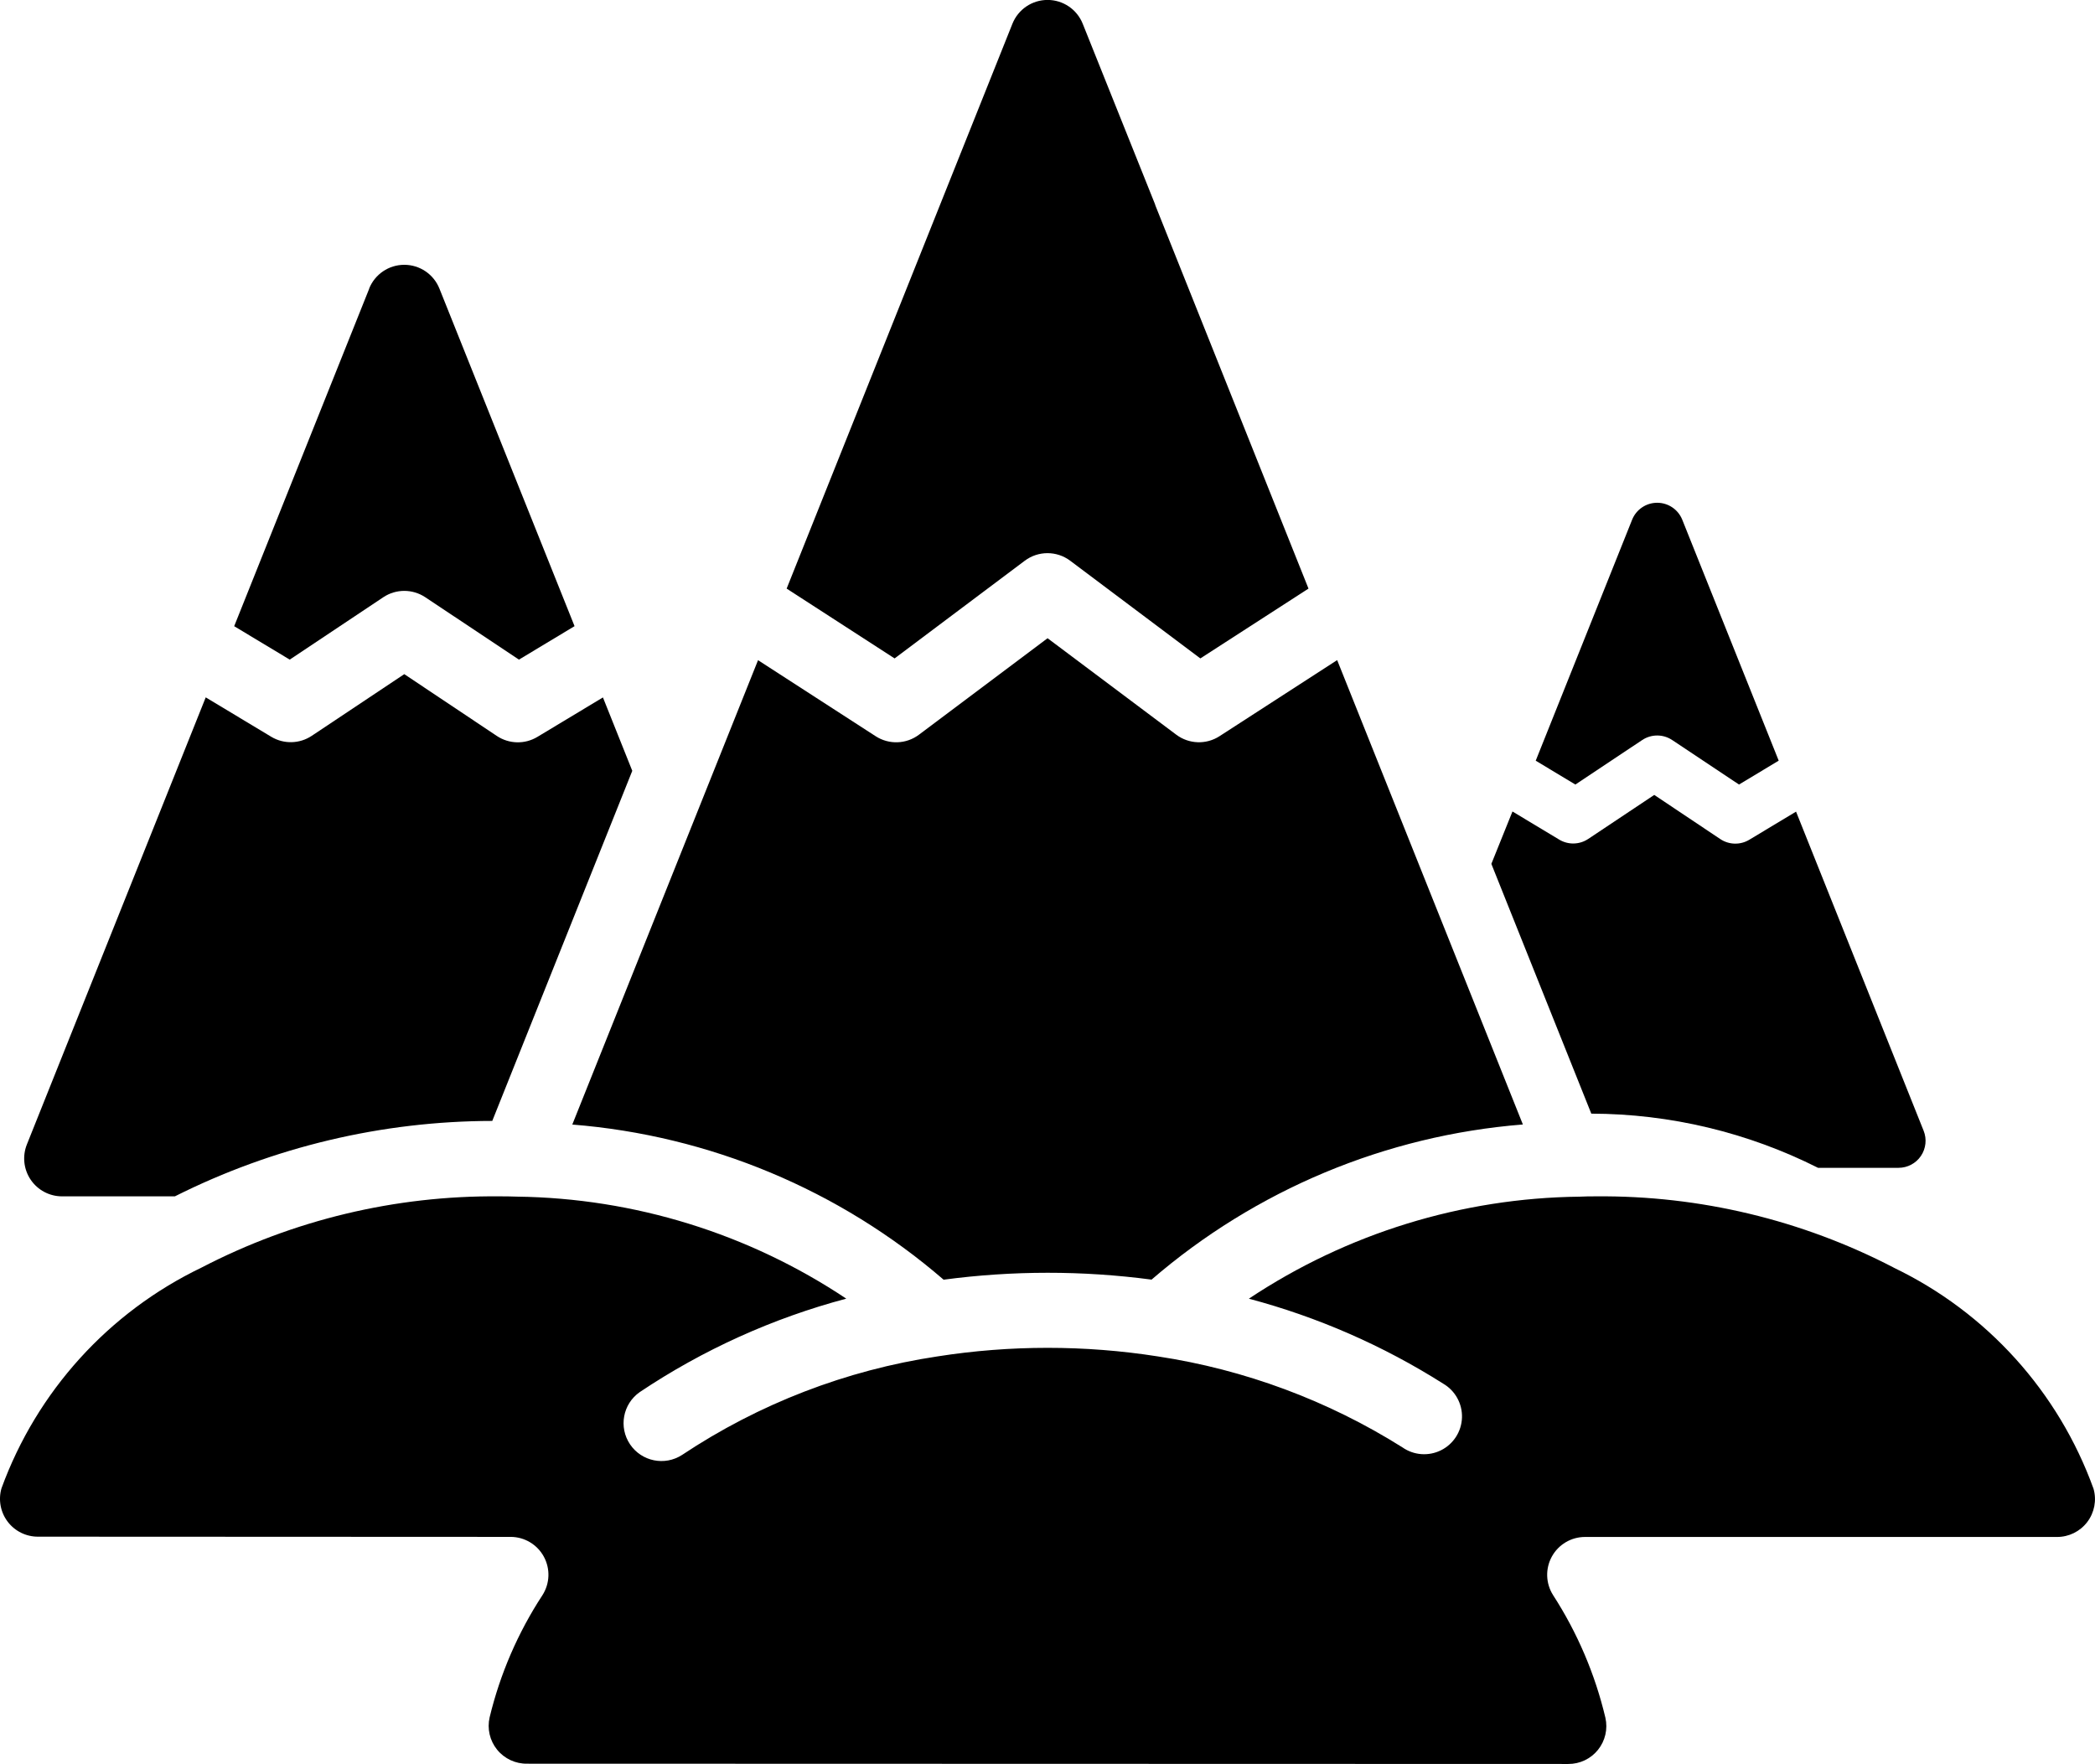
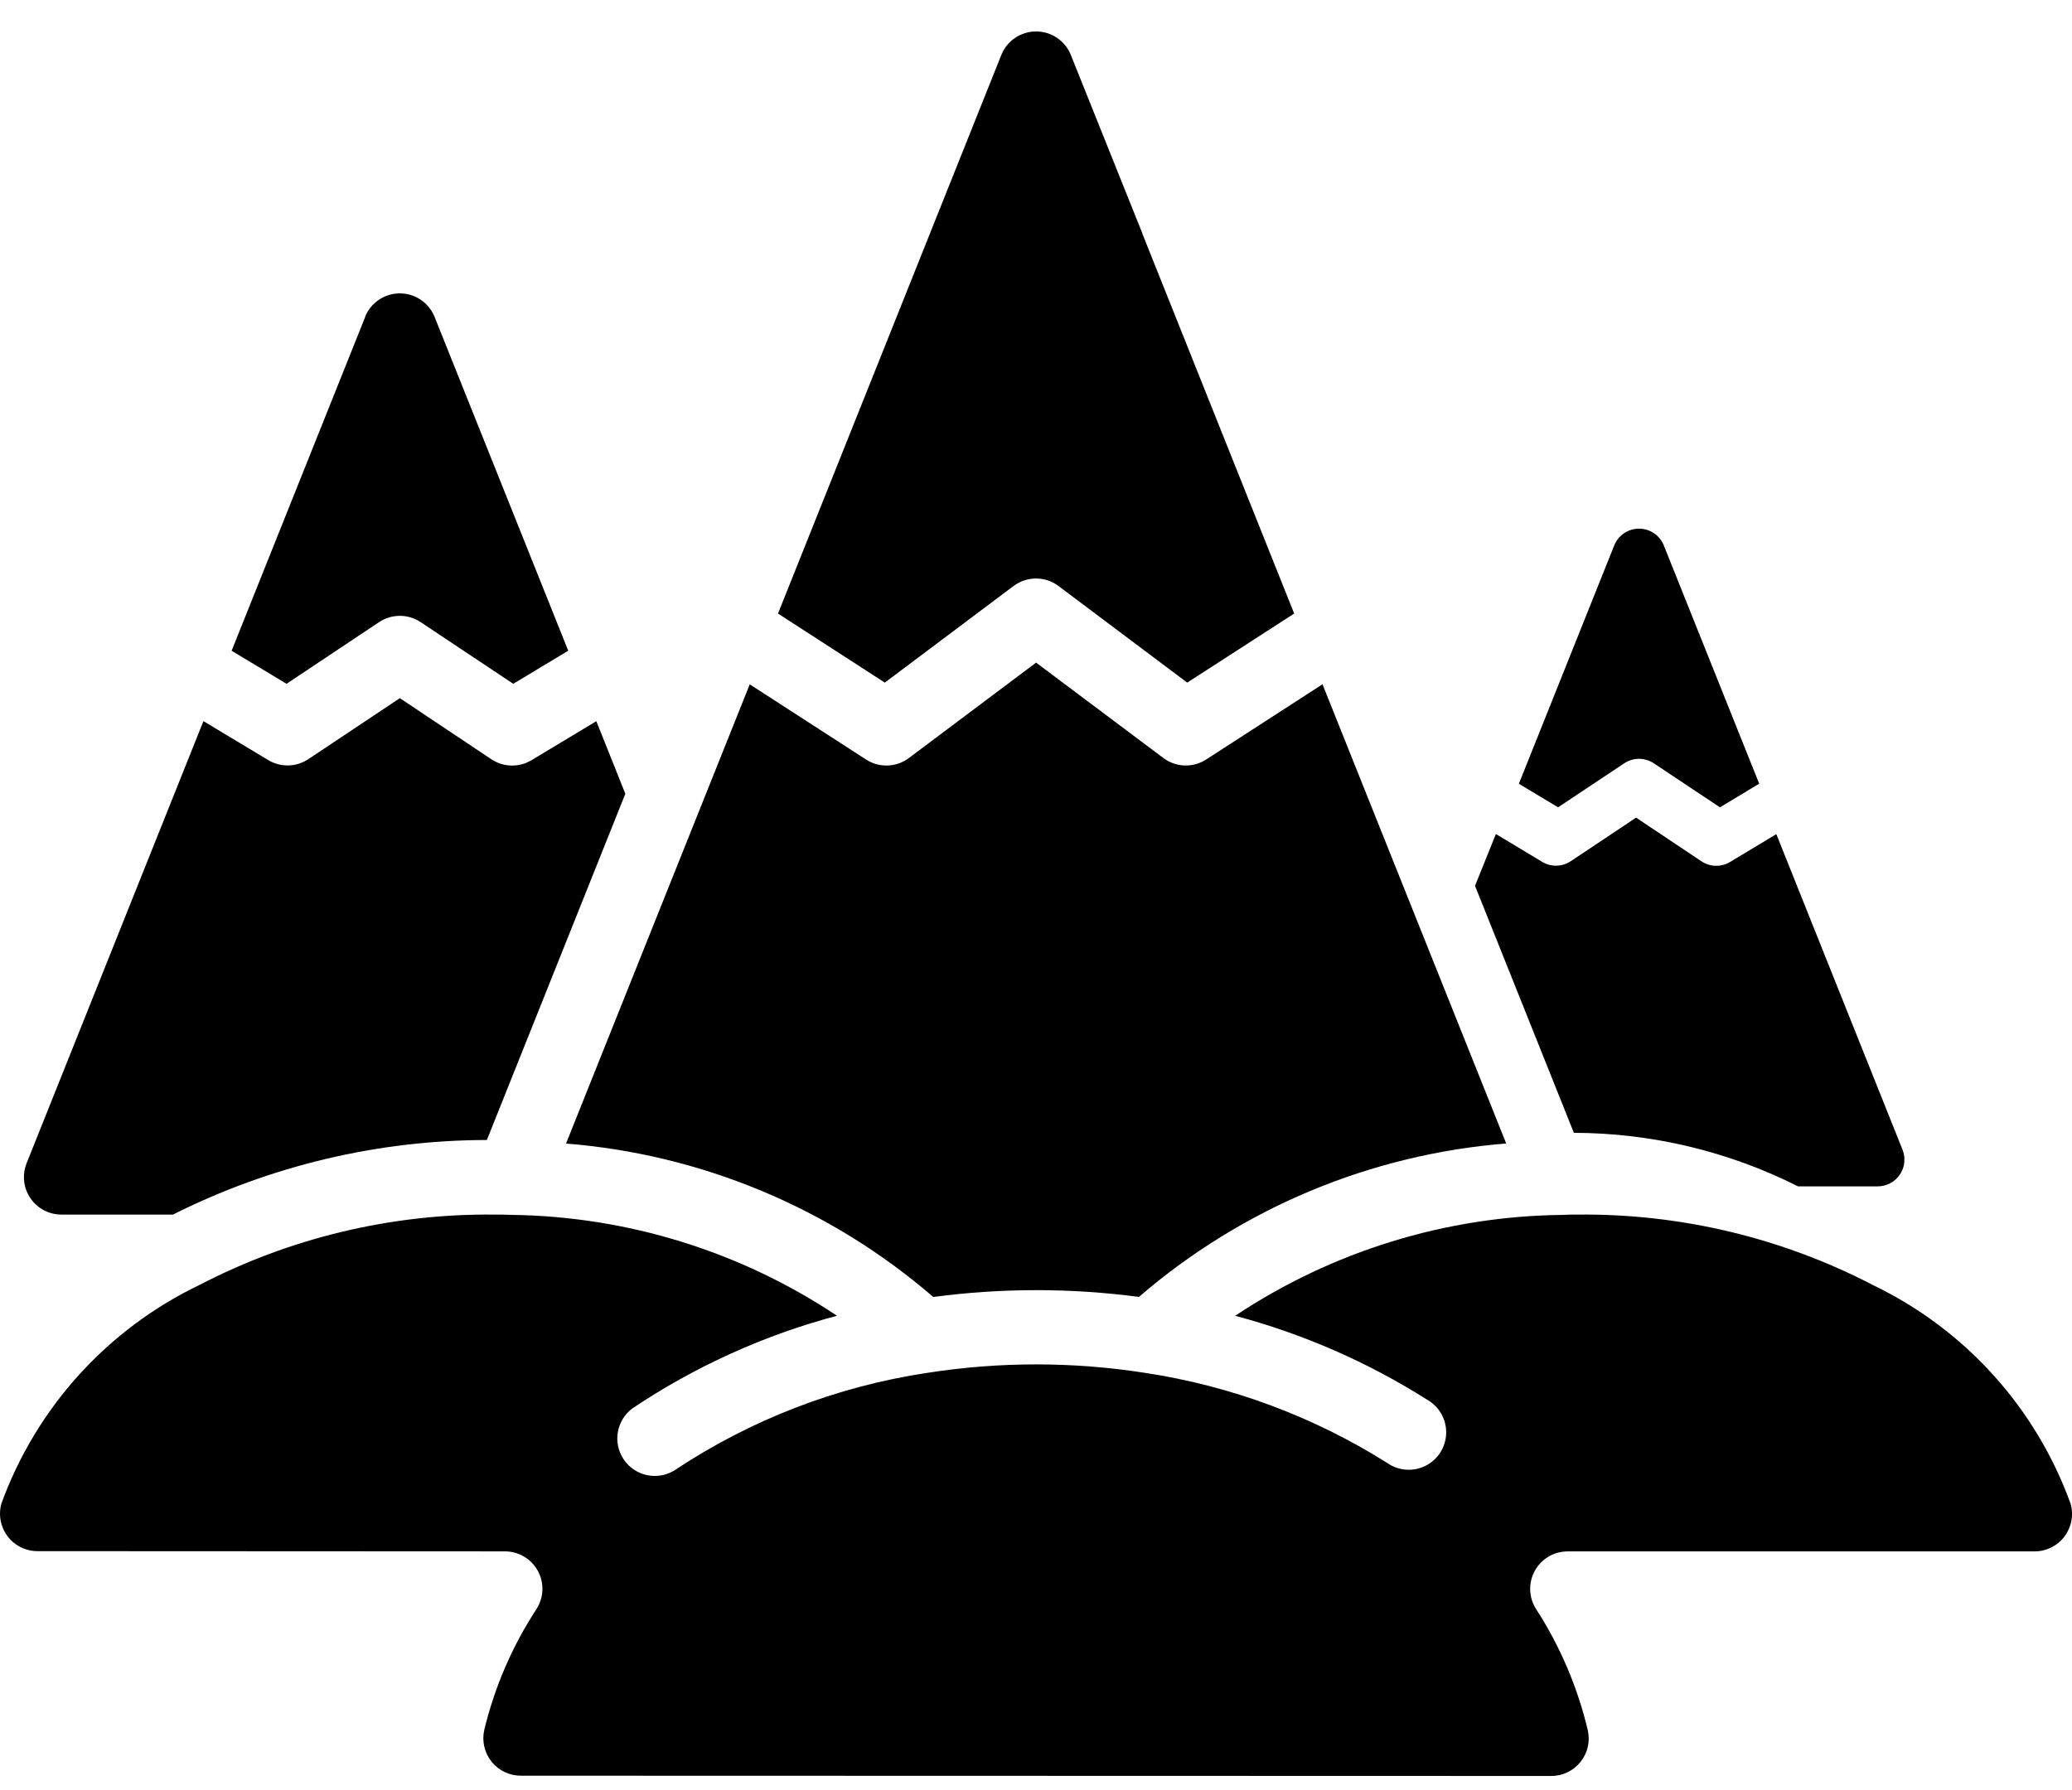
- <svg xmlns="http://www.w3.org/2000/svg" width="59.552" height="50.142" viewBox="0 0 59.552 50.142">
+ <svg xmlns="http://www.w3.org/2000/svg" viewBox="0 0 66 57">
  <g data-name="024---Canadain-Landscape">
-     <path d="M53.831 36.033a18 18 0 0 0-8.456-2.026c-.161 0-.314 0-.475.009a17.318 17.318 0 0 0-9.4 2.9 19.843 19.843 0 0 1 5.525 2.416 1.076 1.076 0 1 1-1.162 1.809 18.161 18.161 0 0 0-6.949-2.584 20.245 20.245 0 0 0-6.268 0 17.907 17.907 0 0 0-7.257 2.8 1.077 1.077 0 0 1-1.205-1.785 19.615 19.615 0 0 1 5.872-2.657 17.271 17.271 0 0 0-9.358-2.9c-.203-.008-.349-.008-.514-.008a17.992 17.992 0 0 0-8.454 2.024 11.228 11.228 0 0 0-5.688 6.276 1.076 1.076 0 0 0 1.042 1.374l13.434.006a1.076 1.076 0 0 1 .9 1.659 11.085 11.085 0 0 0-1.5 3.471 1.076 1.076 0 0 0 1.066 1.317l29.593.008a1.076 1.076 0 0 0 1.058-1.313 11.168 11.168 0 0 0-1.487-3.486 1.076 1.076 0 0 1 .907-1.654H58.47a1.076 1.076 0 0 0 1.041-1.368 11.187 11.187 0 0 0-5.681-6.287z" />
-     <path d="M51.679 33.196h2.289a.768.768 0 0 0 .713-1.053l-3.627-9.072-1.33.8a.768.768 0 0 1-.822-.019l-1.879-1.256-1.878 1.252a.768.768 0 0 1-.822.019l-1.33-.8-.6 1.489 2.841 7.1a14.408 14.408 0 0 1 6.445 1.54zM25.43 18.716l3.7-2.777a1.076 1.076 0 0 1 1.291 0l3.7 2.777 3.074-1.985-4.358-10.905v-.01L30.778.677a1.076 1.076 0 0 0-2 0l-6.417 16.054zM10.495 8.206L6.657 17.8l1.579.95 2.659-1.773a1.076 1.076 0 0 1 1.194 0l2.663 1.773 1.58-.951-3.84-9.593a1.076 1.076 0 0 0-2 0zM46.394 14.774l-2.74 6.849 1.127.678 1.9-1.265a.768.768 0 0 1 .852 0l1.9 1.265 1.128-.679-2.741-6.848a.768.768 0 0 0-1.426 0z" data-name="Shape" />
-     <path d="M32.734 36.374a18.4 18.4 0 0 1 10.555-4.41l-5.279-13.2-3.345 2.163a1.076 1.076 0 0 1-1.229-.043l-3.658-2.742-3.657 2.743a1.076 1.076 0 0 1-1.229.043l-3.344-2.162-5.28 13.2a18.394 18.394 0 0 1 10.555 4.41 22.429 22.429 0 0 1 5.911-.002zM1.764 34.007h3.207a20.174 20.174 0 0 1 9.022-2.144l3.98-9.952-.834-2.086-1.864 1.122a1.076 1.076 0 0 1-1.152-.027l-2.631-1.757-2.63 1.753a1.076 1.076 0 0 1-1.152.027l-1.862-1.12L.764 32.532a1.076 1.076 0 0 0 1 1.475z" data-name="Shape" />
+     <path d="M59.66 40.938a19.949 19.949 0 00-9.372-2.245c-.178 0-.348 0-.526.01a19.193 19.193 0 00-10.418 3.214 21.992 21.992 0 016.123 2.678 1.193 1.193 0 11-1.288 2.005 20.128 20.128 0 00-7.701-2.864 22.437 22.437 0 00-6.947 0 19.846 19.846 0 00-8.043 3.103 1.194 1.194 0 01-1.335-1.978 21.739 21.739 0 016.508-2.945 19.141 19.141 0 00-10.371-3.214c-.225-.009-.387-.009-.57-.009a19.94 19.94 0 00-9.369 2.243 12.444 12.444 0 00-6.304 6.956 1.193 1.193 0 001.155 1.523l14.889.007a1.193 1.193 0 01.997 1.839 12.285 12.285 0 00-1.662 3.847 1.193 1.193 0 001.181 1.46l32.797.009a1.193 1.193 0 001.173-1.455 12.377 12.377 0 00-1.648-3.863A1.193 1.193 0 0149.934 49.423h14.868a1.193 1.193 0 001.154-1.516 12.398 12.398 0 00-6.296-6.968z" />
+     <path d="M57.275 37.794h2.537a.851.851 0 00.79-1.167l-4.02-10.054-1.474.887a.851.851 0 01-.911-.021l-2.082-1.392-2.081 1.388a.851.851 0 01-.911.021l-1.474-.887-.665 1.65 3.149 7.869a15.968 15.968 0 017.143 1.707zM28.184 21.746l4.101-3.078a1.193 1.193 0 011.431 0l4.101 3.078 3.407-2.2-4.83-12.086V7.449L34.111 1.754a1.193 1.193 0 00-2.217 0l-7.112 17.792zM11.632 10.098L7.378 20.731l1.75 1.053 2.947-1.965a1.193 1.193 0 011.323 0l2.951 1.965 1.751-1.054-4.256-10.632a1.193 1.193 0 00-2.217 0zm39.786 7.279L48.381 24.968l1.249.751 2.106-1.402a.851.851 0 01.944 0l2.106 1.402 1.25-.753-3.038-7.59a.851.851 0 00-1.58 0z" data-name="Shape" />
+     <path d="M36.279 41.316a20.392 20.392 0 0111.698-4.888L42.126 21.799l-3.707 2.397a1.193 1.193 0 01-1.362-.048l-4.054-3.039-4.053 3.04a1.193 1.193 0 01-1.362.048l-3.706-2.396-5.852 14.629a20.386 20.386 0 0111.698 4.888 24.858 24.858 0 016.551-.002zM1.955 38.693h3.554a22.359 22.359 0 019.999-2.376l4.411-11.03-.924-2.312-2.066 1.243a1.193 1.193 0 01-1.277-.03l-2.916-1.947-2.915 1.943a1.193 1.193 0 01-1.277.03l-2.064-1.241L.847 37.058a1.193 1.193 0 001.108 1.635z" data-name="Shape" />
  </g>
</svg>
